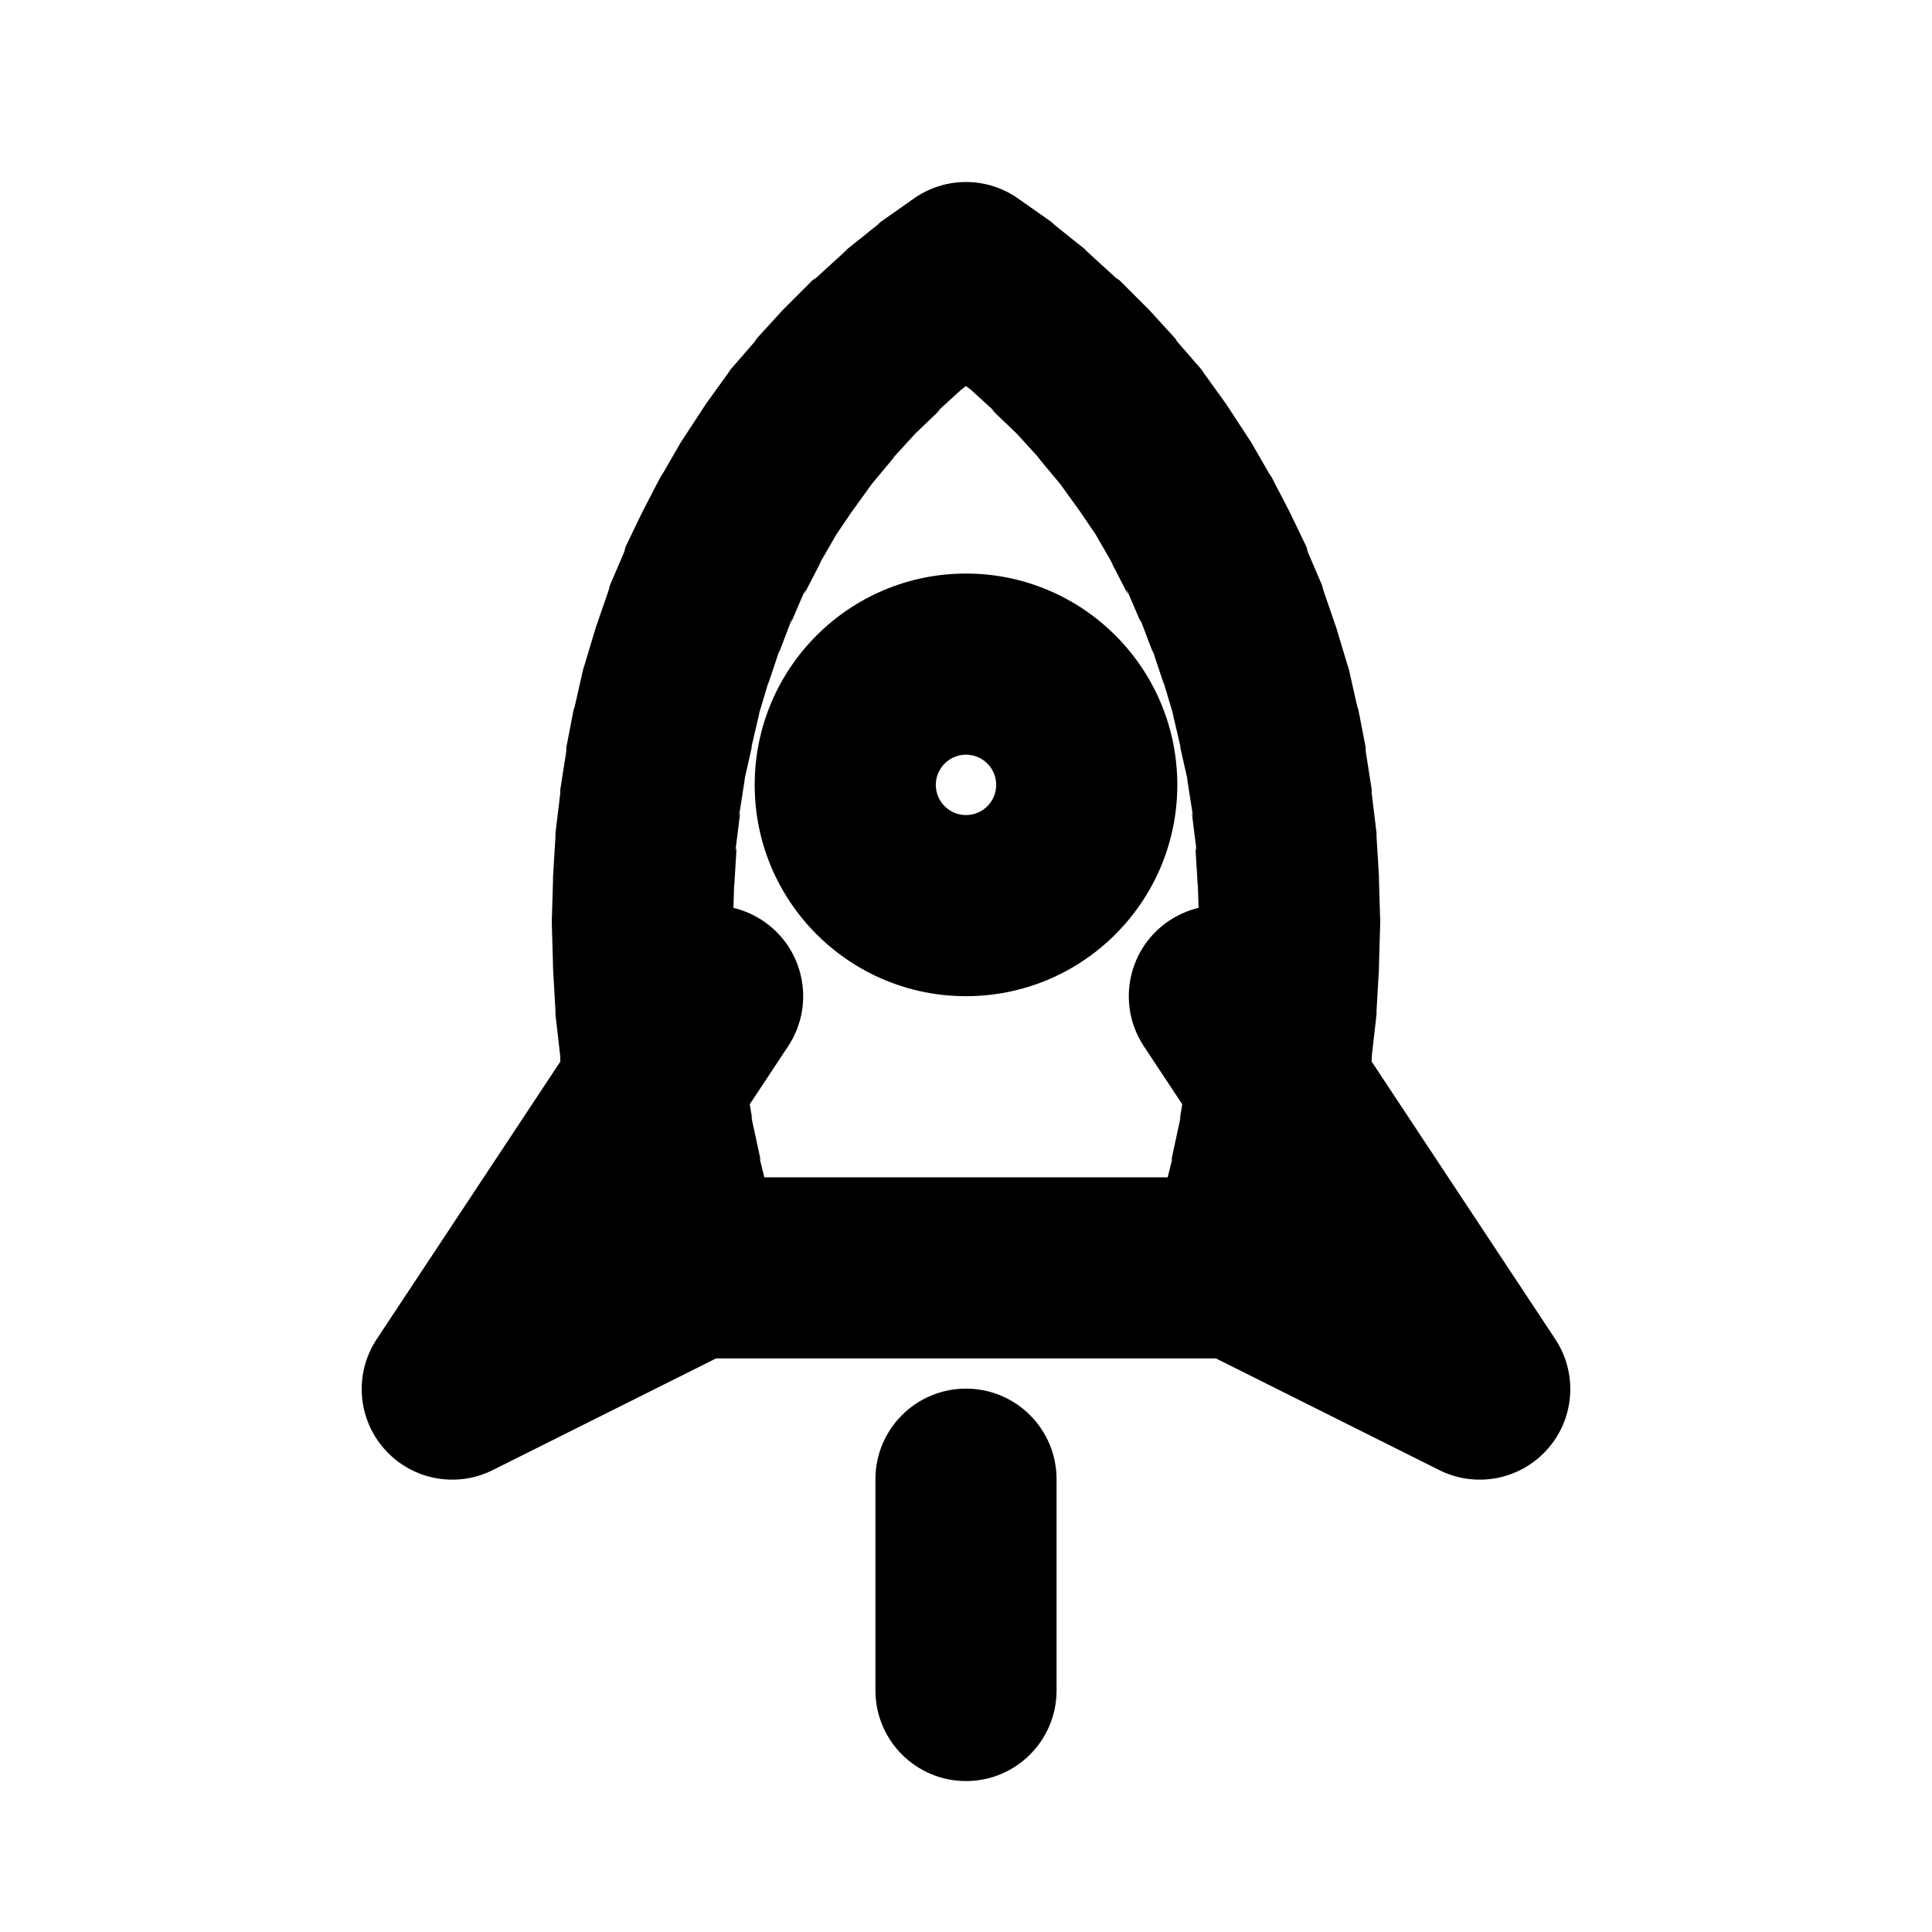
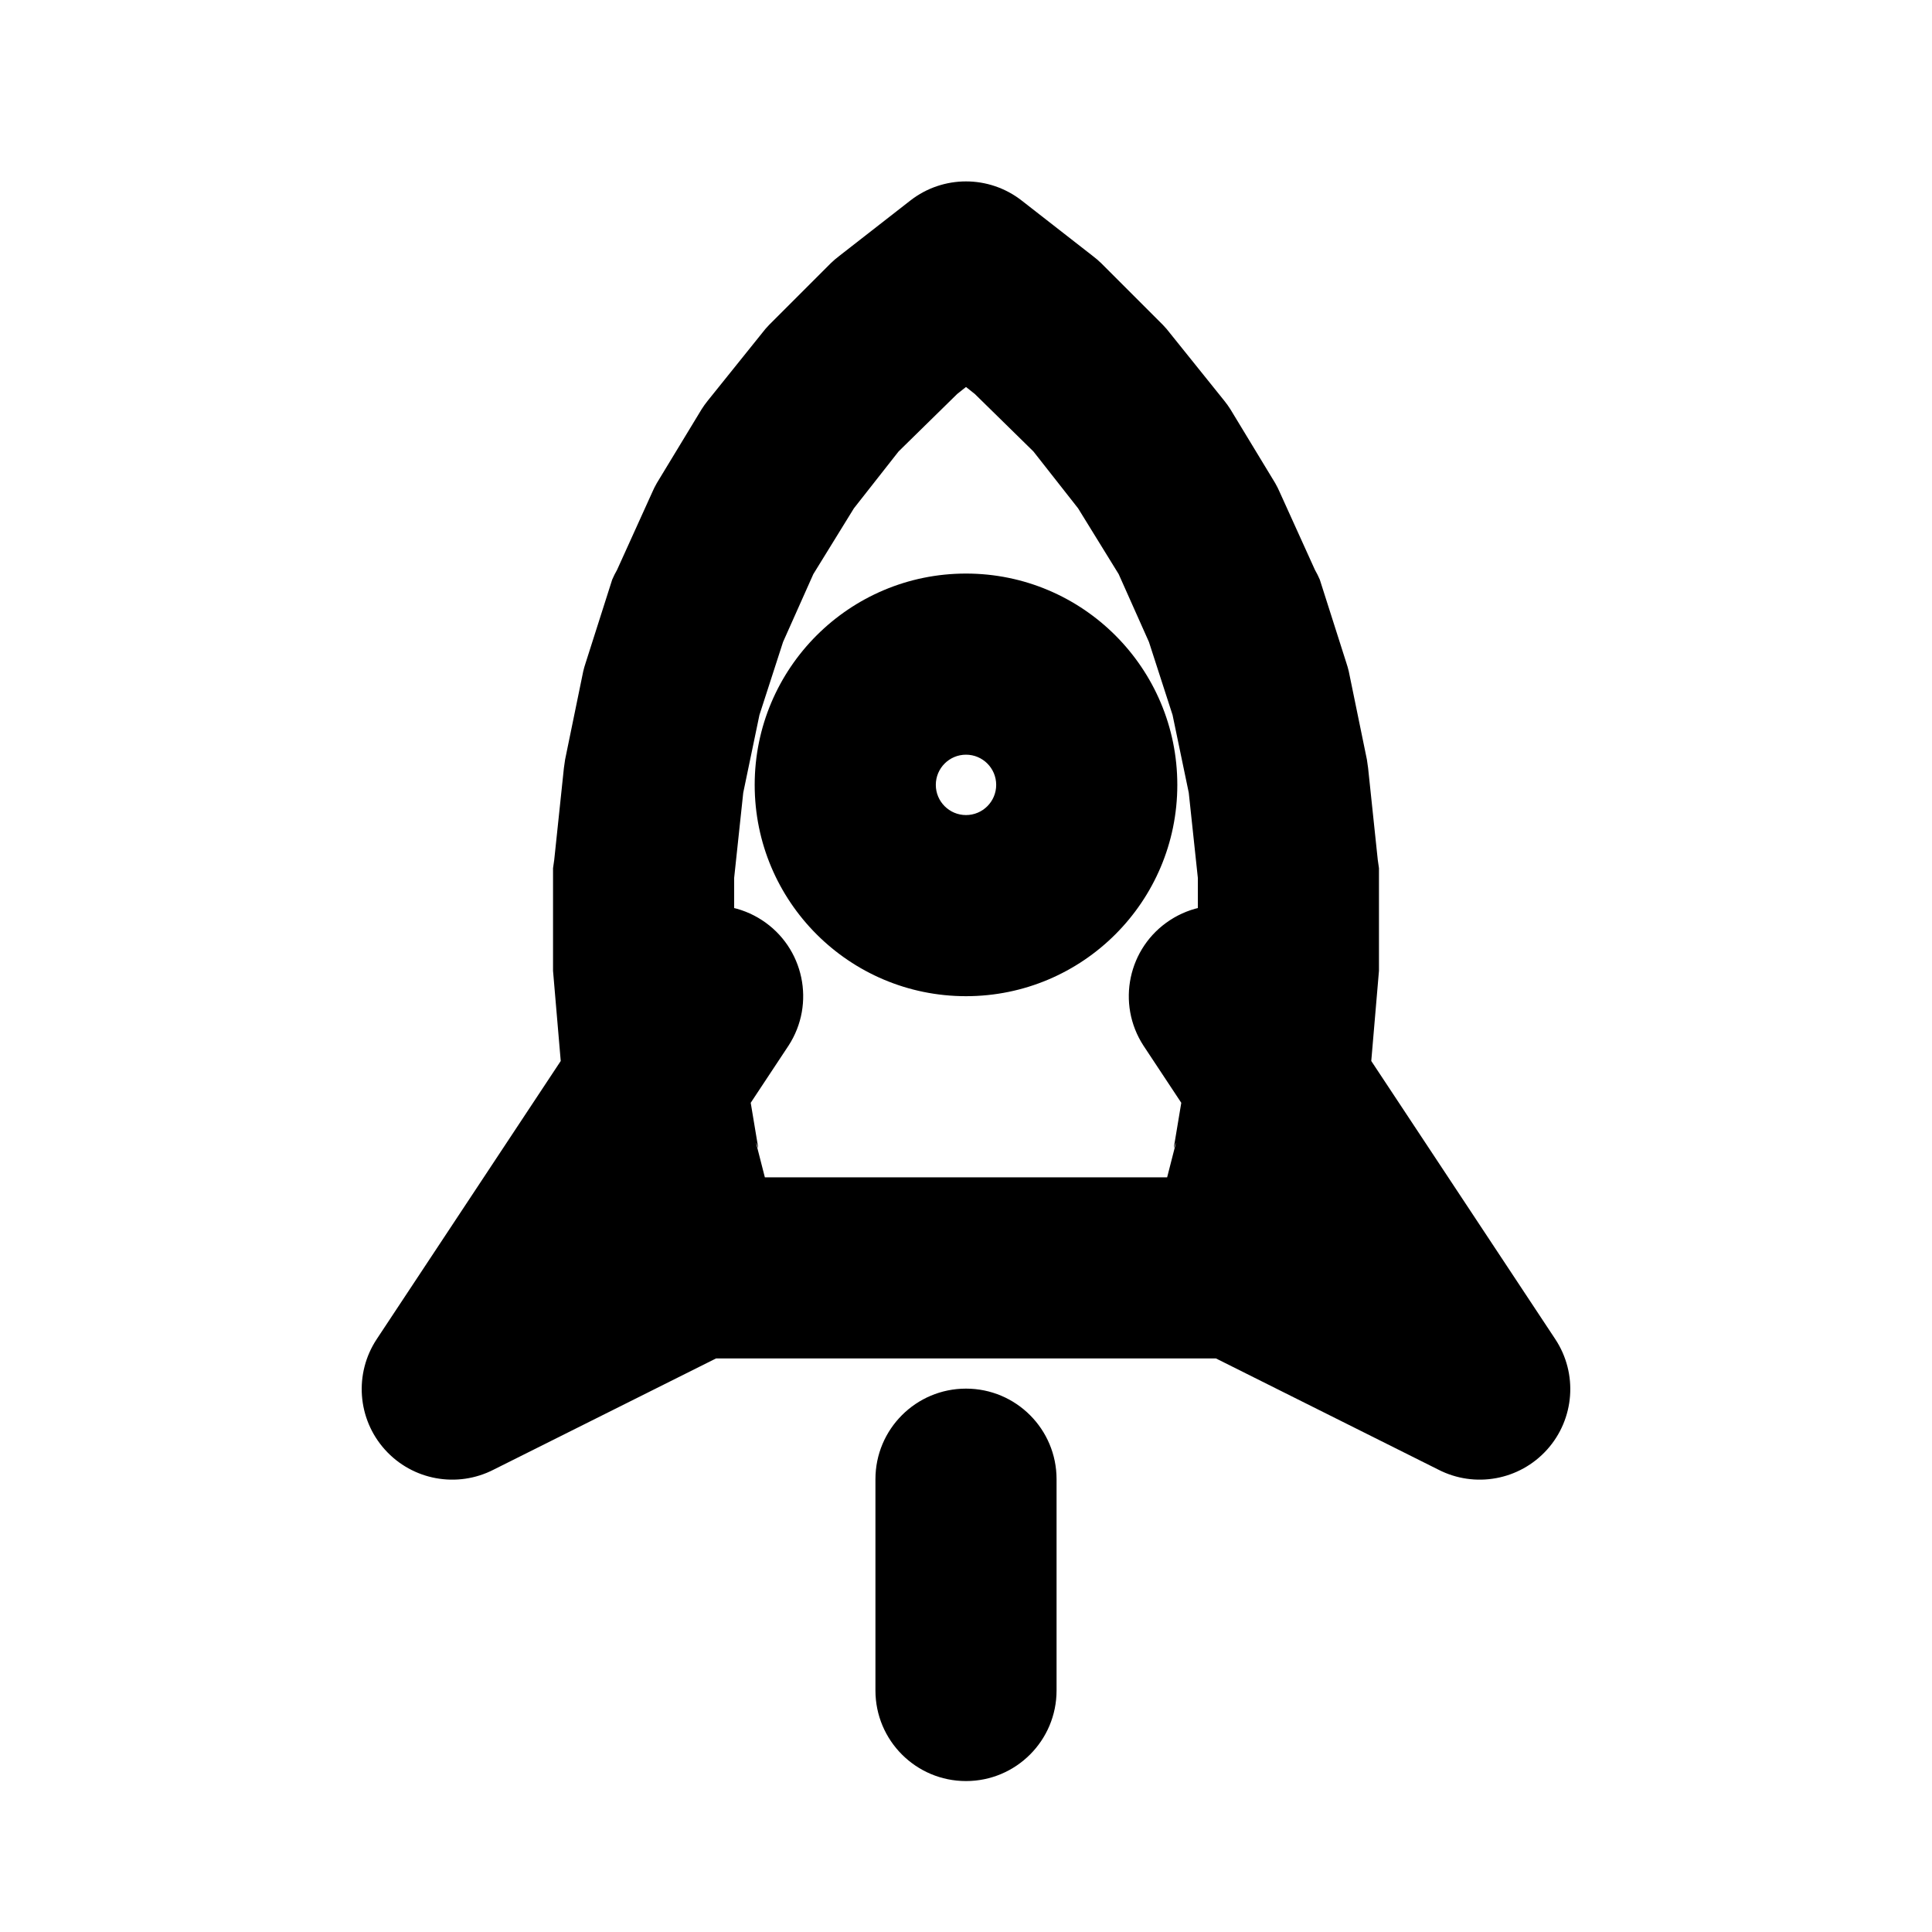
<svg xmlns="http://www.w3.org/2000/svg" viewBox="0 0 16 16">
-   <path d="M8.44 1.65L8.71 1.84L8.73 1.86L8.98 2.06L9.01 2.09L9.24 2.3L9.27 2.32L9.49 2.54L9.52 2.57L9.73 2.8L9.75 2.83L9.95 3.06L9.97 3.09L10.15 3.34L10.17 3.37L10.34 3.63L10.36 3.66L10.51 3.92L10.53 3.95L10.67 4.22L10.69 4.26L10.82 4.53L10.83 4.57L10.95 4.85L10.96 4.89L11.06 5.18L11.07 5.21L11.16 5.51L11.17 5.54L11.24 5.85L11.25 5.88L11.31 6.19L11.31 6.22L11.36 6.54L11.36 6.57L11.4 6.9L11.4 6.93L11.42 7.26L11.42 7.29L11.43 7.62L11.43 7.65L11.42 8L11.42 8.02L11.4 8.37L11.4 8.4L11.36 8.75L11.36 8.78L11.31 9.13L11.31 9.16L11.25 9.52L11.25 9.54L11.17 9.91L11.17 9.93L11.08 10.3L11.07 10.32L10.97 10.69A0.75 0.75 0 0 1 10.25 11.25L5.75 11.25A0.75 0.75 0 0 1 5.03 10.69L4.93 10.32L4.92 10.3L4.83 9.93L4.83 9.91L4.75 9.54L4.75 9.52L4.69 9.16L4.69 9.13L4.64 8.78L4.64 8.75L4.6 8.4L4.6 8.37L4.58 8.02L4.58 8L4.57 7.65L4.57 7.62L4.58 7.29L4.58 7.26L4.6 6.93L4.6 6.9L4.64 6.57L4.64 6.54L4.69 6.22L4.69 6.19L4.75 5.88L4.76 5.85L4.83 5.54L4.84 5.51L4.93 5.21L4.94 5.18L5.04 4.89L5.05 4.85L5.17 4.57L5.18 4.53L5.31 4.26L5.33 4.22L5.47 3.95L5.49 3.92L5.64 3.66L5.66 3.63L5.83 3.37L5.85 3.34L6.03 3.09L6.05 3.06L6.25 2.83L6.27 2.8L6.48 2.57L6.51 2.54L6.73 2.32L6.76 2.3L6.99 2.09L7.02 2.06L7.27 1.86L7.29 1.84L7.56 1.65A0.75 0.75 0 0 1 8.44 1.65ZM8.44 2.85L8.18 3.05L8.21 3.02L7.96 3.23L7.99 3.2L7.76 3.41L7.79 3.39L7.56 3.61L7.59 3.58L7.38 3.81L7.41 3.78L7.21 4.02L7.24 3.98L7.06 4.23L7.08 4.2L6.91 4.45L6.93 4.42L6.78 4.68L6.8 4.65L6.66 4.92L6.67 4.88L6.55 5.16L6.56 5.12L6.45 5.41L6.46 5.37L6.36 5.67L6.37 5.63L6.28 5.93L6.29 5.9L6.22 6.2L6.23 6.17L6.16 6.48L6.17 6.44L6.12 6.76L6.13 6.73L6.09 7.05L6.1 7.02L6.08 7.35L6.08 7.32L6.07 7.65L6.07 7.63L6.08 7.97L6.08 7.94L6.1 8.28L6.09 8.26L6.13 8.61L6.13 8.58L6.17 8.93L6.17 8.91L6.23 9.27L6.22 9.24L6.3 9.61L6.29 9.59L6.38 9.95L6.37 9.93L6.47 10.31L5.75 10.5L5.75 9.75L10.25 9.75L10.25 10.5L9.53 10.31L9.63 9.93L9.62 9.95L9.71 9.59L9.7 9.61L9.78 9.24L9.77 9.27L9.83 8.91L9.83 8.93L9.87 8.58L9.87 8.61L9.91 8.26L9.9 8.28L9.92 7.94L9.92 7.97L9.93 7.63L9.93 7.65L9.92 7.32L9.92 7.35L9.9 7.02L9.91 7.05L9.87 6.73L9.88 6.76L9.83 6.44L9.84 6.48L9.77 6.17L9.78 6.2L9.71 5.9L9.72 5.93L9.63 5.63L9.64 5.67L9.54 5.37L9.55 5.41L9.44 5.12L9.45 5.16L9.33 4.88L9.34 4.92L9.2 4.65L9.22 4.68L9.07 4.42L9.09 4.45L8.92 4.2L8.94 4.23L8.76 3.98L8.79 4.02L8.59 3.78L8.62 3.81L8.41 3.58L8.44 3.61L8.21 3.39L8.24 3.41L8.01 3.2L8.04 3.23L7.79 3.02L7.82 3.05L7.56 2.85L8 2.25L8.44 2.85ZM6.53 8.66L4.38 11.91L3.75 11.5L3.41 10.83L5.41 9.83A0.75 0.75 0 0 1 6.09 11.17L4.09 12.17A0.75 0.75 0 0 1 3.12 11.09L5.27 7.84A0.75 0.75 0 0 1 6.53 8.66ZM10.73 7.84L12.88 11.09A0.75 0.75 0 0 1 11.91 12.17L9.91 11.17A0.75 0.75 0 0 1 10.59 9.83L12.59 10.83L12.25 11.5L11.62 11.91L9.47 8.66A0.75 0.75 0 0 1 10.73 7.84ZM6.25 6.5A1.75 1.75 0 0 1 9.75 6.5A1.75 1.75 0 0 1 6.25 6.5ZM7.75 6.5A0.25 0.25 0 0 0 8.25 6.5A0.25 0.25 0 0 0 7.75 6.5ZM8.75 12.25L8.75 14A0.75 0.75 0 0 1 7.25 14L7.25 12.25A0.75 0.75 0 0 1 8.75 12.25Z" />
+   <path d="M8.46 1.66L9.05 2.12A0.75 0.75 0 0 1 9.12 2.18L9.63 2.69A0.75 0.75 0 0 1 9.69 2.76L10.14 3.32A0.75 0.75 0 0 1 10.19 3.39L10.56 4A0.75 0.75 0 0 1 10.6 4.08L10.89 4.72A0.75 0.75 0 0 1 10.93 4.8L11.15 5.49A0.75 0.75 0 0 1 11.17 5.56L11.32 6.29L11.33 6.36L11.41 7.12L11.42 7.19L11.42 7.98L11.42 8.04L11.35 8.86L11.34 8.92L11.2 9.76L11.19 9.82L10.98 10.68A0.75 0.75 0 0 1 10.25 11.25L5.75 11.25A0.75 0.75 0 0 1 5.02 10.68L4.81 9.82L4.8 9.76L4.66 8.92L4.65 8.86L4.58 8.04L4.58 7.98L4.58 7.19L4.59 7.12L4.67 6.36L4.68 6.29L4.83 5.56A0.75 0.75 0 0 1 4.85 5.49L5.07 4.8A0.75 0.75 0 0 1 5.11 4.72L5.4 4.08A0.75 0.75 0 0 1 5.44 4L5.81 3.39A0.75 0.75 0 0 1 5.86 3.32L6.31 2.76A0.75 0.75 0 0 1 6.37 2.69L6.88 2.18A0.75 0.75 0 0 1 6.95 2.12L7.54 1.66A0.75 0.75 0 0 1 8.46 1.66ZM8.46 2.84L7.88 3.3L7.41 2.71L7.94 3.25L7.42 3.76L6.9 3.23L7.48 3.69L7.04 4.25L6.45 3.79L7.09 4.18L6.72 4.78L6.08 4.39L6.76 4.7L6.47 5.35L5.79 5.03L6.5 5.27L6.28 5.95L5.56 5.72L6.3 5.87L6.15 6.59L6.16 6.52L6.08 7.27L6.08 7.2L6.08 7.99L6.08 7.92L6.14 8.73L6.14 8.67L6.28 9.51L6.26 9.46L6.48 10.32L5.75 10.5L5.75 9.75L10.25 9.75L10.25 10.5L9.52 10.32L9.74 9.46L9.72 9.51L9.86 8.67L9.86 8.73L9.92 7.92L9.92 7.99L9.92 7.2L9.92 7.27L9.84 6.52L9.85 6.59L9.7 5.87L10.44 5.72L9.72 5.95L9.5 5.27L10.21 5.03L9.53 5.35L9.24 4.7L9.92 4.39L9.28 4.78L8.91 4.18L9.55 3.79L8.96 4.25L8.52 3.69L9.1 3.23L8.58 3.76L8.06 3.25L8.59 2.71L8.12 3.3L7.54 2.84L8 2.25L8.46 2.84ZM6.53 8.66L4.38 11.91L3.75 11.5L3.41 10.83L5.41 9.83A0.75 0.75 0 0 1 6.09 11.17L4.09 12.17A0.75 0.75 0 0 1 3.12 11.09L5.27 7.84A0.75 0.75 0 0 1 6.53 8.66ZM10.73 7.84L12.88 11.09A0.75 0.75 0 0 1 11.91 12.17L9.91 11.17A0.75 0.75 0 0 1 10.59 9.83L12.59 10.83L12.25 11.5L11.62 11.91L9.47 8.66A0.75 0.75 0 0 1 10.73 7.84ZM6.25 6.5A1.75 1.75 0 0 1 9.75 6.5A1.75 1.75 0 0 1 6.25 6.5ZM7.75 6.5A0.25 0.25 0 0 0 8.25 6.5A0.25 0.25 0 0 0 7.75 6.5ZM8.75 12.25L8.75 14A0.75 0.75 0 0 1 7.25 14L7.25 12.25A0.75 0.75 0 0 1 8.75 12.25Z" />
</svg>
